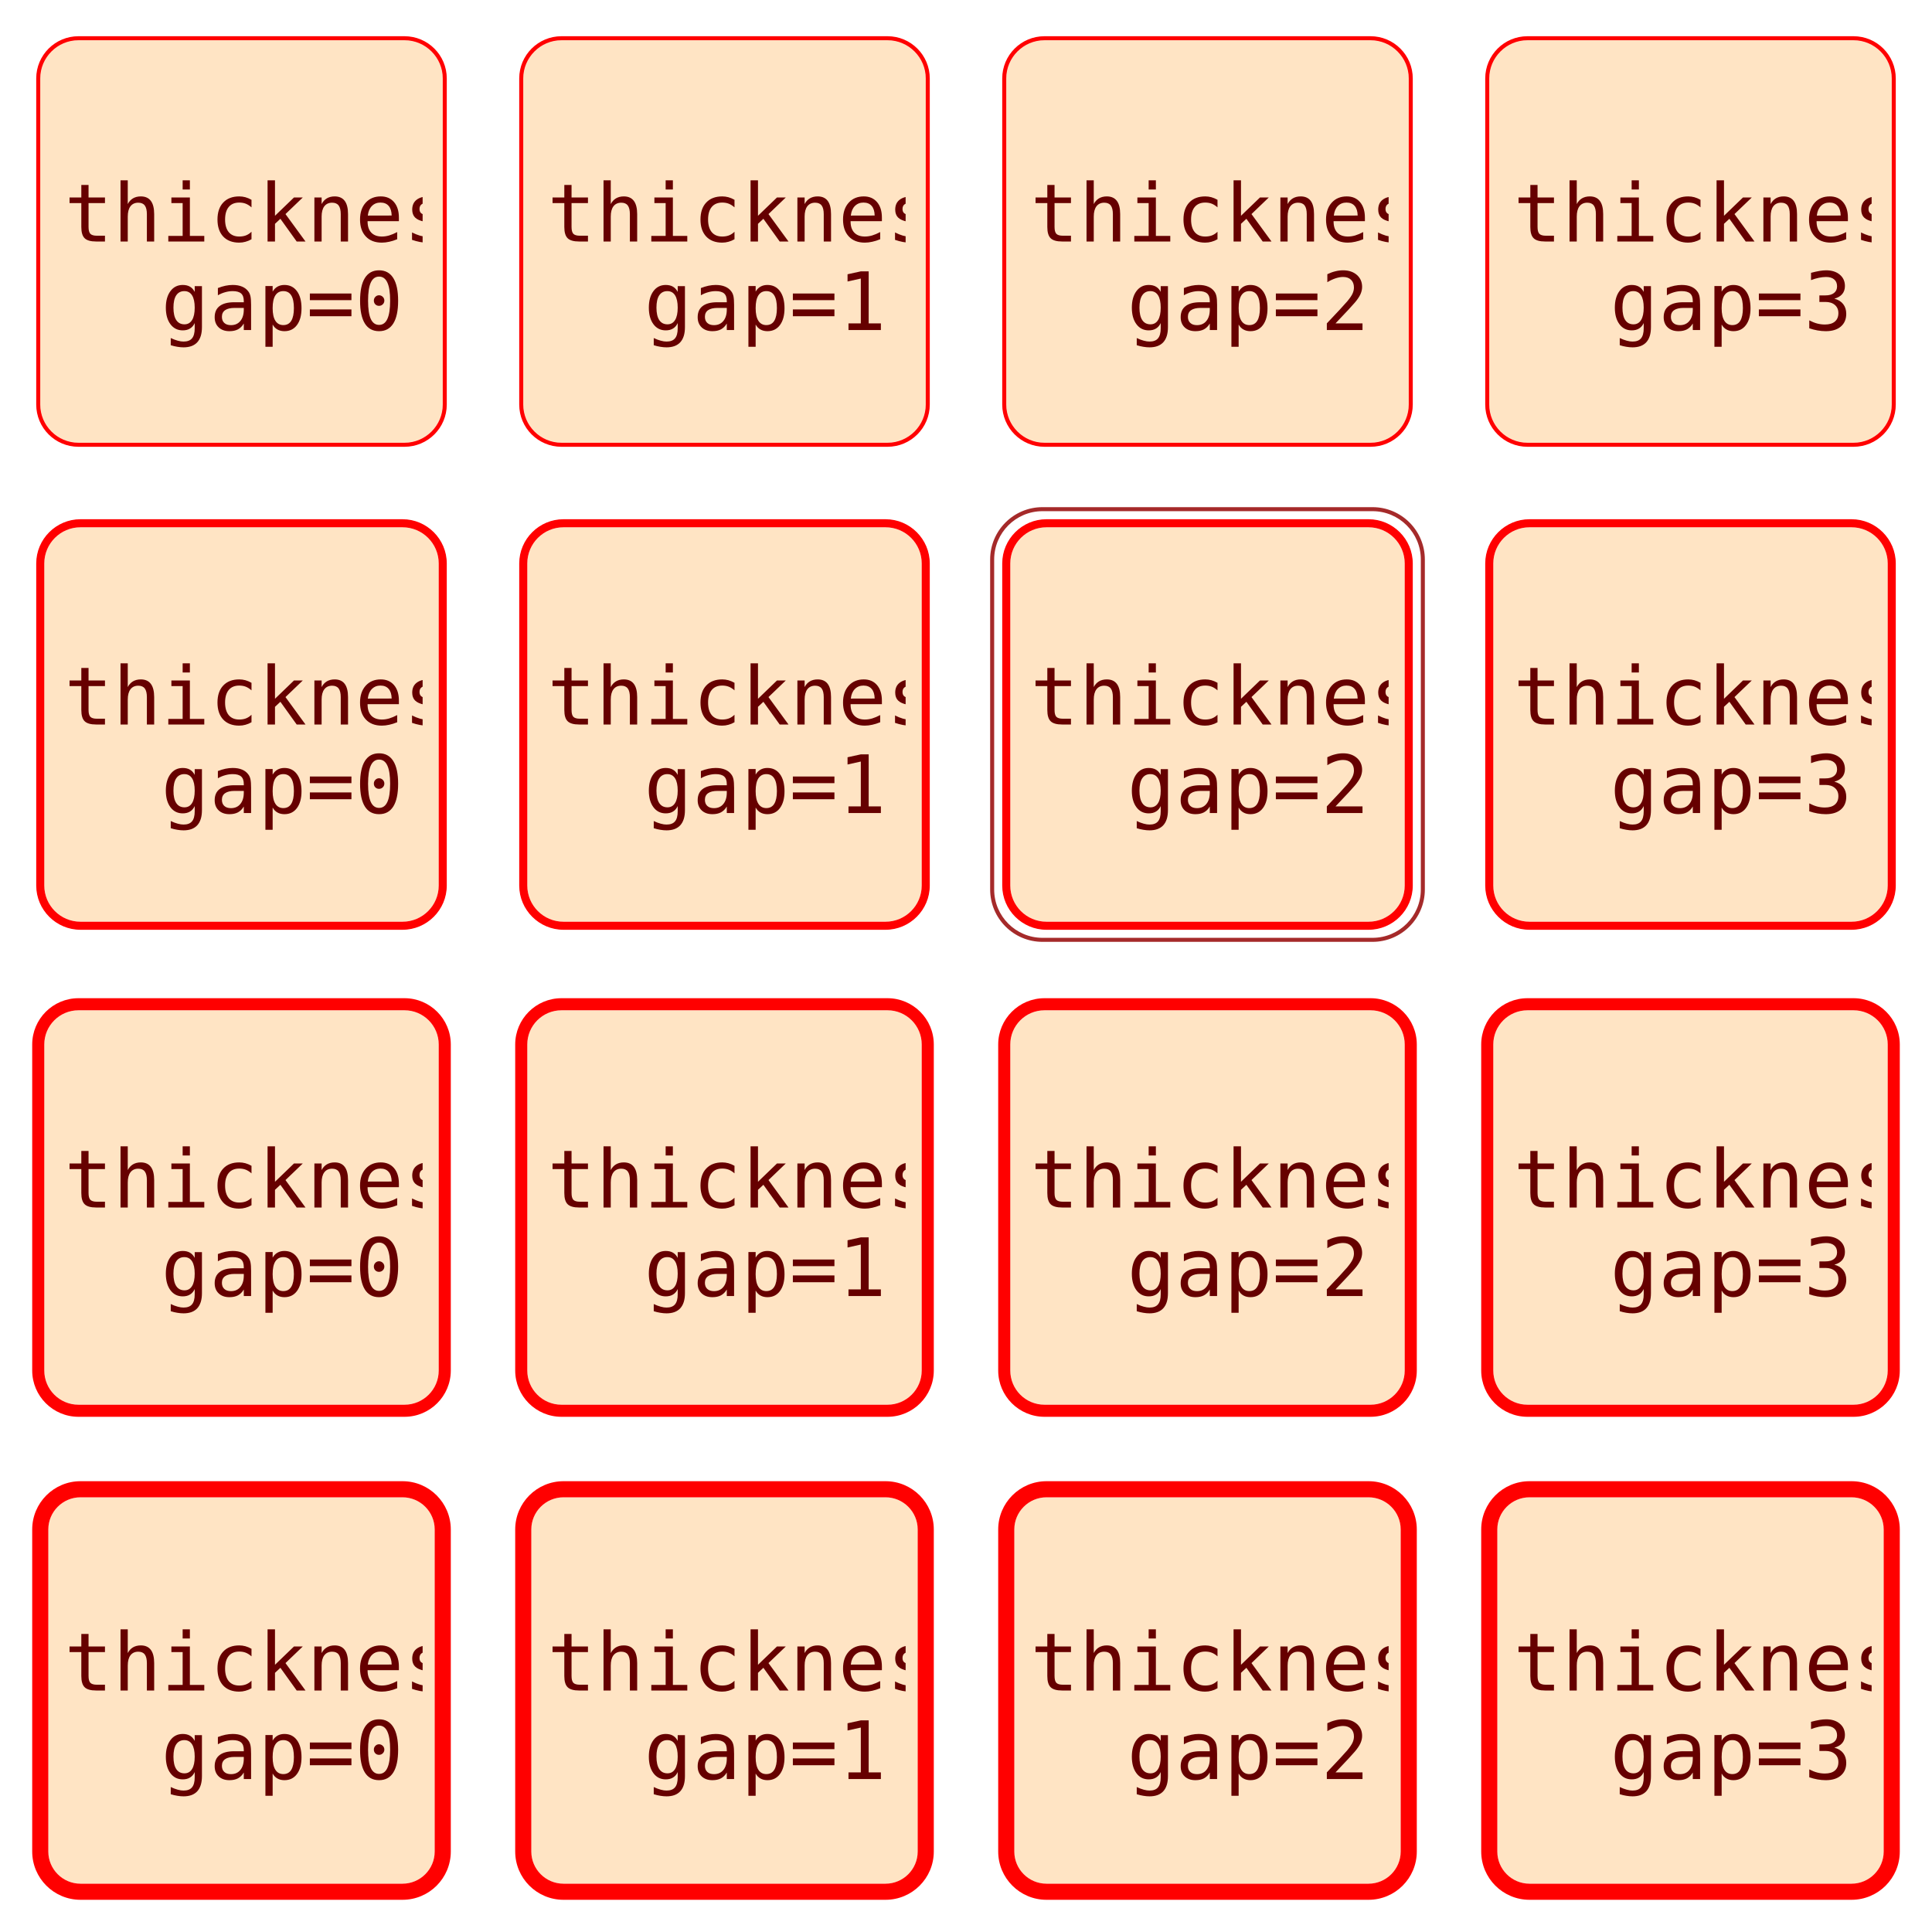
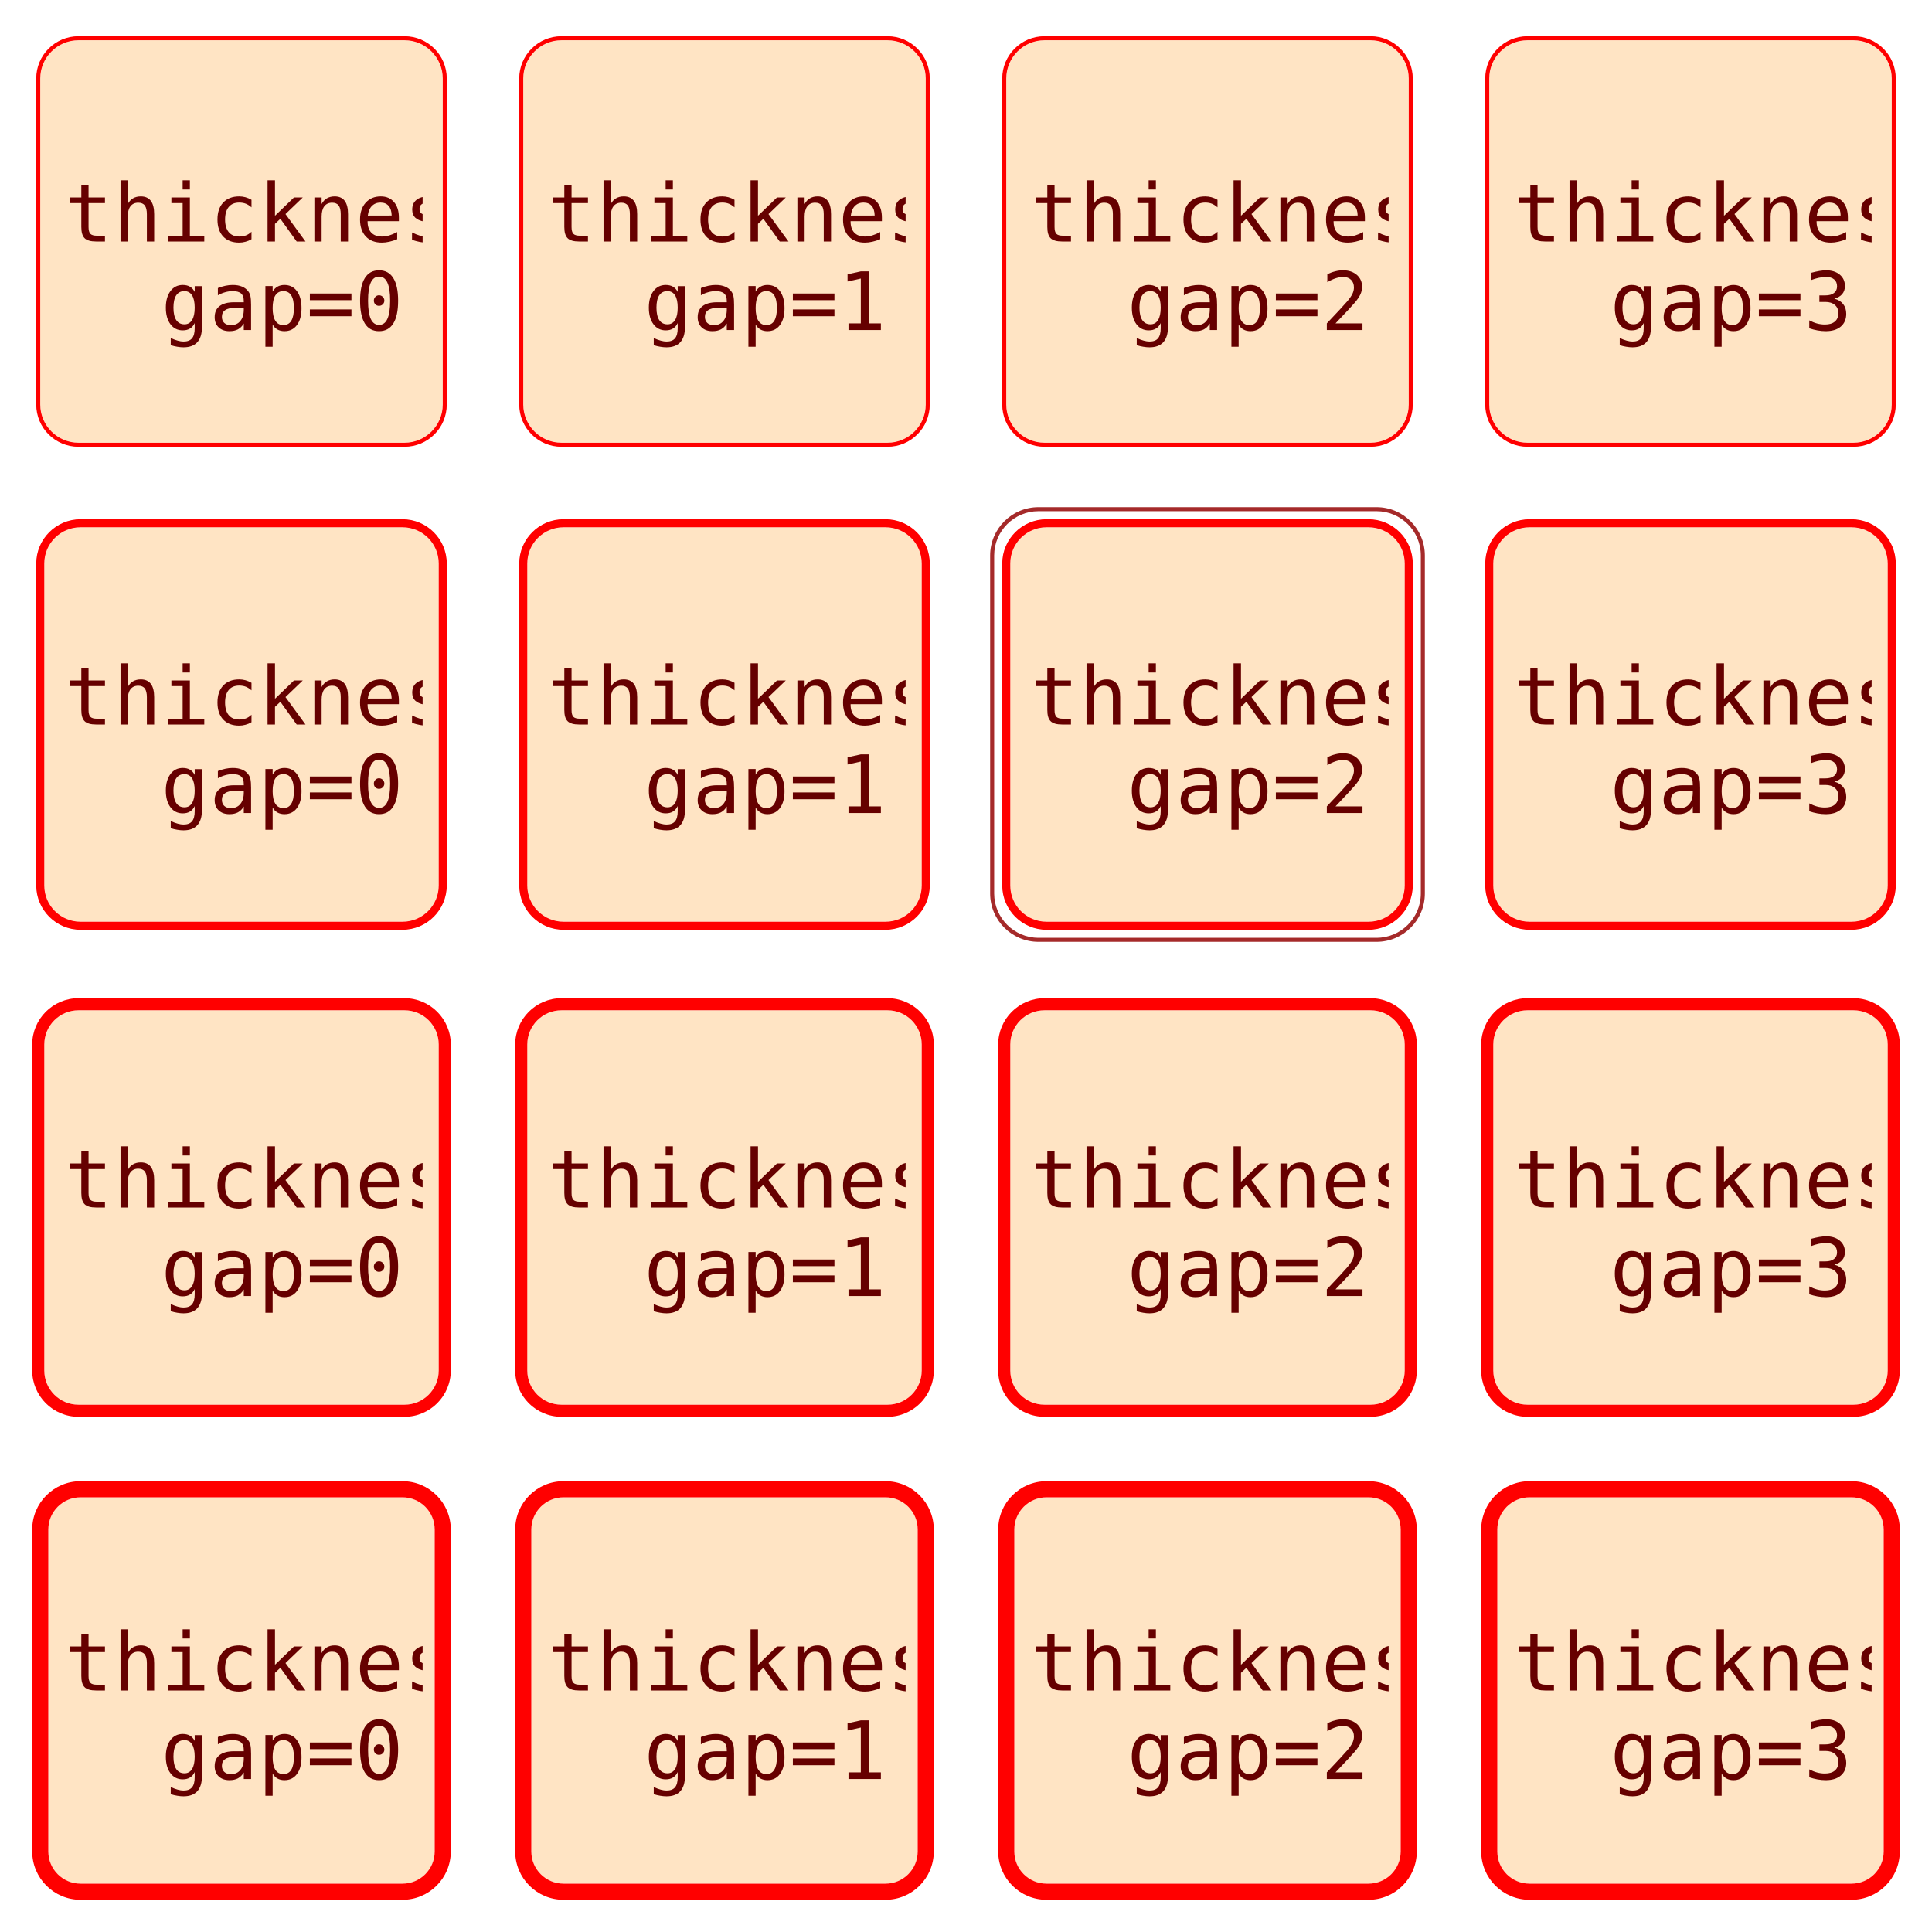
<svg xmlns="http://www.w3.org/2000/svg" version="1.1" viewBox="0 0 480 480">
  <defs>
    <clipPath id="clip_0">
      <polygon points="0 0,480 0,480 480,0 480" />
    </clipPath>
  </defs>
  <g clip-path="url(#clip_0)">
    <path style="fill:#FFFFFF;" d="M 0,0 C 0,0 0,0 0,0 L 480,0 C 480,0 480,0 480,0 L 480,480 C 480,480 480,480 480,480 L 0,480 C 0,480 0,480 0,480 L 0,0 Z" />
    <path style="fill:#FFE4C4;" d="M 19.50,10 C 14.27,10 10,14.27 10,19.50 L 10,100.50 C 10,105.73 14.27,110 19.50,110 L 100.50,110 C 105.73,110 110,105.73 110,100.50 L 110,19.50 C 110,14.27 105.73,10 100.50,10 L 19.50,10 Z" />
    <path style="fill:#FF0000;" d="M 9,19.50 C 9,13.70 13.70,9 19.50,9 L 100.50,9 C 106.30,9 111,13.70 111,19.50 L 111,100.50 C 111,106.30 106.30,111 100.50,111 L 19.50,111 C 13.70,111 9,106.30 9,100.50 L 9,19.50 M 19.50,10 C 14.27,10 10,14.27 10,19.50 L 10,100.50 C 10,105.73 14.27,110 19.50,110 L 100.50,110 C 105.73,110 110,105.73 110,100.50 L 110,19.50 C 110,14.27 105.73,10 100.50,10 L 19.50,10 Z" />
    <defs>
      <clipPath id="clip_1">
        <polygon points="15 15,105 15,105 105,15 105" />
      </clipPath>
    </defs>
    <g clip-path="url(#clip_1)">
      <text x="16" y="60" xml:space="preserve" style="font-size:20px;font-family:Berial,monospace;fill:#660000;" textLength="88" lengthAdjust="spacingAndGlyphs">thickness=1</text>
      <text x="40" y="82" xml:space="preserve" style="font-size:20px;font-family:Berial,monospace;fill:#660000;" textLength="40" lengthAdjust="spacingAndGlyphs">gap=0</text>
    </g>
    <path style="fill:#FFE4C4;" d="M 139.50,10 C 134.27,10 130,14.27 130,19.50 L 130,100.50 C 130,105.73 134.27,110 139.50,110 L 220.50,110 C 225.73,110 230,105.73 230,100.50 L 230,19.50 C 230,14.27 225.73,10 220.50,10 L 139.50,10 Z" />
    <path style="fill:#FF0000;" d="M 129,19.50 C 129,13.70 133.70,9 139.50,9 L 220.50,9 C 226.30,9 231,13.70 231,19.50 L 231,100.50 C 231,106.30 226.30,111 220.50,111 L 139.50,111 C 133.70,111 129,106.30 129,100.50 L 129,19.50 M 139.50,10 C 134.27,10 130,14.27 130,19.50 L 130,100.50 C 130,105.73 134.27,110 139.50,110 L 220.50,110 C 225.73,110 230,105.73 230,100.50 L 230,19.50 C 230,14.27 225.73,10 220.50,10 L 139.50,10 Z" />
    <defs>
      <clipPath id="clip_2">
        <polygon points="135 15,225 15,225 105,135 105" />
      </clipPath>
    </defs>
    <g clip-path="url(#clip_2)">
      <text x="136" y="60" xml:space="preserve" style="font-size:20px;font-family:Berial,monospace;fill:#660000;" textLength="88" lengthAdjust="spacingAndGlyphs">thickness=1</text>
      <text x="160" y="82" xml:space="preserve" style="font-size:20px;font-family:Berial,monospace;fill:#660000;" textLength="40" lengthAdjust="spacingAndGlyphs">gap=1</text>
    </g>
    <path style="fill:#FFE4C4;" d="M 259.50,10 C 254.27,10 250,14.27 250,19.50 L 250,100.50 C 250,105.73 254.27,110 259.50,110 L 340.50,110 C 345.73,110 350,105.73 350,100.50 L 350,19.50 C 350,14.27 345.73,10 340.50,10 L 259.50,10 Z" />
    <path style="fill:#FF0000;" d="M 249,19.50 C 249,13.70 253.70,9 259.50,9 L 340.50,9 C 346.30,9 351,13.70 351,19.50 L 351,100.50 C 351,106.30 346.30,111 340.50,111 L 259.50,111 C 253.70,111 249,106.30 249,100.50 L 249,19.50 M 259.50,10 C 254.27,10 250,14.27 250,19.50 L 250,100.50 C 250,105.73 254.27,110 259.50,110 L 340.50,110 C 345.73,110 350,105.73 350,100.50 L 350,19.50 C 350,14.27 345.73,10 340.50,10 L 259.50,10 Z" />
    <defs>
      <clipPath id="clip_3">
        <polygon points="255 15,345 15,345 105,255 105" />
      </clipPath>
    </defs>
    <g clip-path="url(#clip_3)">
      <text x="256" y="60" xml:space="preserve" style="font-size:20px;font-family:Berial,monospace;fill:#660000;" textLength="88" lengthAdjust="spacingAndGlyphs">thickness=1</text>
      <text x="280" y="82" xml:space="preserve" style="font-size:20px;font-family:Berial,monospace;fill:#660000;" textLength="40" lengthAdjust="spacingAndGlyphs">gap=2</text>
    </g>
    <path style="fill:#FFE4C4;" d="M 379.50,10 C 374.27,10 370,14.27 370,19.50 L 370,100.50 C 370,105.73 374.27,110 379.50,110 L 460.50,110 C 465.73,110 470,105.73 470,100.50 L 470,19.50 C 470,14.27 465.73,10 460.50,10 L 379.50,10 Z" />
    <path style="fill:#FF0000;" d="M 369,19.50 C 369,13.70 373.70,9 379.50,9 L 460.50,9 C 466.30,9 471,13.70 471,19.50 L 471,100.50 C 471,106.30 466.30,111 460.50,111 L 379.50,111 C 373.70,111 369,106.30 369,100.50 L 369,19.50 M 379.50,10 C 374.27,10 370,14.27 370,19.50 L 370,100.50 C 370,105.73 374.27,110 379.50,110 L 460.50,110 C 465.73,110 470,105.73 470,100.50 L 470,19.50 C 470,14.27 465.73,10 460.50,10 L 379.50,10 Z" />
    <defs>
      <clipPath id="clip_4">
        <polygon points="375 15,465 15,465 105,375 105" />
      </clipPath>
    </defs>
    <g clip-path="url(#clip_4)">
      <text x="376" y="60" xml:space="preserve" style="font-size:20px;font-family:Berial,monospace;fill:#660000;" textLength="88" lengthAdjust="spacingAndGlyphs">thickness=1</text>
      <text x="400" y="82" xml:space="preserve" style="font-size:20px;font-family:Berial,monospace;fill:#660000;" textLength="40" lengthAdjust="spacingAndGlyphs">gap=3</text>
    </g>
    <path style="fill:#FFE4C4;" d="M 20,131 C 15.03,131 11,135.03 11,140 L 11,220 C 11,224.97 15.03,229 20,229 L 100,229 C 104.97,229 109,224.97 109,220 L 109,140 C 109,135.03 104.97,131 100,131 L 20,131 Z" />
    <path style="fill:#FF0000;" d="M 9,140 C 9,133.94 13.94,129 20,129 L 100,129 C 106.06,129 111,133.94 111,140 L 111,220 C 111,226.06 106.06,231 100,231 L 20,231 C 13.94,231 9,226.06 9,220 L 9,140 M 20,131 C 15.03,131 11,135.03 11,140 L 11,220 C 11,224.97 15.03,229 20,229 L 100,229 C 104.97,229 109,224.97 109,220 L 109,140 C 109,135.03 104.97,131 100,131 L 20,131 Z" />
    <defs>
      <clipPath id="clip_5">
        <polygon points="15 135,105 135,105 225,15 225" />
      </clipPath>
    </defs>
    <g clip-path="url(#clip_5)">
      <text x="16" y="180" xml:space="preserve" style="font-size:20px;font-family:Berial,monospace;fill:#660000;" textLength="88" lengthAdjust="spacingAndGlyphs">thickness=2</text>
      <text x="40" y="202" xml:space="preserve" style="font-size:20px;font-family:Berial,monospace;fill:#660000;" textLength="40" lengthAdjust="spacingAndGlyphs">gap=0</text>
    </g>
    <path style="fill:#FFE4C4;" d="M 140,131 C 135.03,131 131,135.03 131,140 L 131,220 C 131,224.97 135.03,229 140,229 L 220,229 C 224.97,229 229,224.97 229,220 L 229,140 C 229,135.03 224.97,131 220,131 L 140,131 Z" />
    <path style="fill:#FF0000;" d="M 129,140 C 129,133.94 133.94,129 140,129 L 220,129 C 226.06,129 231,133.94 231,140 L 231,220 C 231,226.06 226.06,231 220,231 L 140,231 C 133.94,231 129,226.06 129,220 L 129,140 M 140,131 C 135.03,131 131,135.03 131,140 L 131,220 C 131,224.97 135.03,229 140,229 L 220,229 C 224.97,229 229,224.97 229,220 L 229,140 C 229,135.03 224.97,131 220,131 L 140,131 Z" />
    <defs>
      <clipPath id="clip_6">
        <polygon points="135 135,225 135,225 225,135 225" />
      </clipPath>
    </defs>
    <g clip-path="url(#clip_6)">
      <text x="136" y="180" xml:space="preserve" style="font-size:20px;font-family:Berial,monospace;fill:#660000;" textLength="88" lengthAdjust="spacingAndGlyphs">thickness=2</text>
      <text x="160" y="202" xml:space="preserve" style="font-size:20px;font-family:Berial,monospace;fill:#660000;" textLength="40" lengthAdjust="spacingAndGlyphs">gap=1</text>
    </g>
-     <path style="fill:#A52A2A;" d="M 246,139 C 246,131.83 251.83,126 259,126 L 341,126 C 348.17,126 354,131.83 354,139 L 354,221 C 354,228.17 348.17,234 341,234 L 259,234 C 251.83,234 246,228.17 246,221 L 246,139 M 259,127 C 252.38,127 247,132.38 247,139 L 247,221 C 247,227.63 252.38,233 259,233 L 341,233 C 347.63,233 353,227.63 353,221 L 353,139 C 353,132.38 347.63,127 341,127 L 259,127 Z" />
+     <path style="fill:#A52A2A;" d="M 246,138 C 246,131.38 251.38,126 258,126 L 342,126 C 348.63,126 354,131.38 354,138 L 354,222 C 354,228.63 348.63,234 342,234 L 258,234 C 251.38,234 246,228.63 246,222 L 246,138 M 258,127 C 251.94,127 247,131.94 247,138 L 247,222 C 247,228.06 251.94,233 258,233 L 342,233 C 348.06,233 353,228.06 353,222 L 353,138 C 353,131.94 348.06,127 342,127 L 258,127 Z" />
    <path style="fill:#FFE4C4;" d="M 260,131 C 255.03,131 251,135.03 251,140 L 251,220 C 251,224.97 255.03,229 260,229 L 340,229 C 344.97,229 349,224.97 349,220 L 349,140 C 349,135.03 344.97,131 340,131 L 260,131 Z" />
    <path style="fill:#FF0000;" d="M 249,140 C 249,133.94 253.94,129 260,129 L 340,129 C 346.06,129 351,133.94 351,140 L 351,220 C 351,226.06 346.06,231 340,231 L 260,231 C 253.94,231 249,226.06 249,220 L 249,140 M 260,131 C 255.03,131 251,135.03 251,140 L 251,220 C 251,224.97 255.03,229 260,229 L 340,229 C 344.97,229 349,224.97 349,220 L 349,140 C 349,135.03 344.97,131 340,131 L 260,131 Z" />
    <defs>
      <clipPath id="clip_7">
        <polygon points="255 135,345 135,345 225,255 225" />
      </clipPath>
    </defs>
    <g clip-path="url(#clip_7)">
      <text x="256" y="180" xml:space="preserve" style="font-size:20px;font-family:Berial,monospace;fill:#660000;" textLength="88" lengthAdjust="spacingAndGlyphs">thickness=2</text>
      <text x="280" y="202" xml:space="preserve" style="font-size:20px;font-family:Berial,monospace;fill:#660000;" textLength="40" lengthAdjust="spacingAndGlyphs">gap=2</text>
    </g>
    <path style="fill:#FFE4C4;" d="M 380,131 C 375.03,131 371,135.03 371,140 L 371,220 C 371,224.97 375.03,229 380,229 L 460,229 C 464.97,229 469,224.97 469,220 L 469,140 C 469,135.03 464.97,131 460,131 L 380,131 Z" />
    <path style="fill:#FF0000;" d="M 369,140 C 369,133.94 373.94,129 380,129 L 460,129 C 466.06,129 471,133.94 471,140 L 471,220 C 471,226.06 466.06,231 460,231 L 380,231 C 373.94,231 369,226.06 369,220 L 369,140 M 380,131 C 375.03,131 371,135.03 371,140 L 371,220 C 371,224.97 375.03,229 380,229 L 460,229 C 464.97,229 469,224.97 469,220 L 469,140 C 469,135.03 464.97,131 460,131 L 380,131 Z" />
    <defs>
      <clipPath id="clip_8">
        <polygon points="375 135,465 135,465 225,375 225" />
      </clipPath>
    </defs>
    <g clip-path="url(#clip_8)">
      <text x="376" y="180" xml:space="preserve" style="font-size:20px;font-family:Berial,monospace;fill:#660000;" textLength="88" lengthAdjust="spacingAndGlyphs">thickness=2</text>
      <text x="400" y="202" xml:space="preserve" style="font-size:20px;font-family:Berial,monospace;fill:#660000;" textLength="40" lengthAdjust="spacingAndGlyphs">gap=3</text>
    </g>
    <path style="fill:#FFE4C4;" d="M 19.50,251 C 14.81,251 11,254.81 11,259.50 L 11,340.50 C 11,345.19 14.81,349 19.50,349 L 100.50,349 C 105.19,349 109,345.19 109,340.50 L 109,259.50 C 109,254.81 105.19,251 100.50,251 L 19.50,251 Z" />
    <path style="fill:#FF0000;" d="M 8,259.50 C 8,253.16 13.16,248 19.50,248 L 100.50,248 C 106.84,248 112,253.16 112,259.50 L 112,340.50 C 112,346.84 106.84,352 100.50,352 L 19.50,352 C 13.16,352 8,346.84 8,340.50 L 8,259.50 M 19.50,251 C 14.81,251 11,254.81 11,259.50 L 11,340.50 C 11,345.19 14.81,349 19.50,349 L 100.50,349 C 105.19,349 109,345.19 109,340.50 L 109,259.50 C 109,254.81 105.19,251 100.50,251 L 19.50,251 Z" />
    <defs>
      <clipPath id="clip_9">
        <polygon points="15 255,105 255,105 345,15 345" />
      </clipPath>
    </defs>
    <g clip-path="url(#clip_9)">
      <text x="16" y="300" xml:space="preserve" style="font-size:20px;font-family:Berial,monospace;fill:#660000;" textLength="88" lengthAdjust="spacingAndGlyphs">thickness=3</text>
      <text x="40" y="322" xml:space="preserve" style="font-size:20px;font-family:Berial,monospace;fill:#660000;" textLength="40" lengthAdjust="spacingAndGlyphs">gap=0</text>
    </g>
    <path style="fill:#FFE4C4;" d="M 139.50,251 C 134.81,251 131,254.81 131,259.50 L 131,340.50 C 131,345.19 134.81,349 139.50,349 L 220.50,349 C 225.19,349 229,345.19 229,340.50 L 229,259.50 C 229,254.81 225.19,251 220.50,251 L 139.50,251 Z" />
    <path style="fill:#FF0000;" d="M 128,259.50 C 128,253.16 133.16,248 139.50,248 L 220.50,248 C 226.84,248 232,253.16 232,259.50 L 232,340.50 C 232,346.84 226.84,352 220.50,352 L 139.50,352 C 133.16,352 128,346.84 128,340.50 L 128,259.50 M 139.50,251 C 134.81,251 131,254.81 131,259.50 L 131,340.50 C 131,345.19 134.81,349 139.50,349 L 220.50,349 C 225.19,349 229,345.19 229,340.50 L 229,259.50 C 229,254.81 225.19,251 220.50,251 L 139.50,251 Z" />
    <defs>
      <clipPath id="clip_10">
        <polygon points="135 255,225 255,225 345,135 345" />
      </clipPath>
    </defs>
    <g clip-path="url(#clip_10)">
      <text x="136" y="300" xml:space="preserve" style="font-size:20px;font-family:Berial,monospace;fill:#660000;" textLength="88" lengthAdjust="spacingAndGlyphs">thickness=3</text>
      <text x="160" y="322" xml:space="preserve" style="font-size:20px;font-family:Berial,monospace;fill:#660000;" textLength="40" lengthAdjust="spacingAndGlyphs">gap=1</text>
    </g>
    <path style="fill:#FFE4C4;" d="M 259.50,251 C 254.81,251 251,254.81 251,259.50 L 251,340.50 C 251,345.19 254.81,349 259.50,349 L 340.50,349 C 345.19,349 349,345.19 349,340.50 L 349,259.50 C 349,254.81 345.19,251 340.50,251 L 259.50,251 Z" />
    <path style="fill:#FF0000;" d="M 248,259.50 C 248,253.16 253.16,248 259.50,248 L 340.50,248 C 346.84,248 352,253.16 352,259.50 L 352,340.50 C 352,346.84 346.84,352 340.50,352 L 259.50,352 C 253.16,352 248,346.84 248,340.50 L 248,259.50 M 259.50,251 C 254.81,251 251,254.81 251,259.50 L 251,340.50 C 251,345.19 254.81,349 259.50,349 L 340.50,349 C 345.19,349 349,345.19 349,340.50 L 349,259.50 C 349,254.81 345.19,251 340.50,251 L 259.50,251 Z" />
    <defs>
      <clipPath id="clip_11">
        <polygon points="255 255,345 255,345 345,255 345" />
      </clipPath>
    </defs>
    <g clip-path="url(#clip_11)">
      <text x="256" y="300" xml:space="preserve" style="font-size:20px;font-family:Berial,monospace;fill:#660000;" textLength="88" lengthAdjust="spacingAndGlyphs">thickness=3</text>
      <text x="280" y="322" xml:space="preserve" style="font-size:20px;font-family:Berial,monospace;fill:#660000;" textLength="40" lengthAdjust="spacingAndGlyphs">gap=2</text>
    </g>
    <path style="fill:#FFE4C4;" d="M 379.50,251 C 374.81,251 371,254.81 371,259.50 L 371,340.50 C 371,345.19 374.81,349 379.50,349 L 460.50,349 C 465.19,349 469,345.19 469,340.50 L 469,259.50 C 469,254.81 465.19,251 460.50,251 L 379.50,251 Z" />
    <path style="fill:#FF0000;" d="M 368,259.50 C 368,253.16 373.16,248 379.50,248 L 460.50,248 C 466.84,248 472,253.16 472,259.50 L 472,340.50 C 472,346.84 466.84,352 460.50,352 L 379.50,352 C 373.16,352 368,346.84 368,340.50 L 368,259.50 M 379.50,251 C 374.81,251 371,254.81 371,259.50 L 371,340.50 C 371,345.19 374.81,349 379.50,349 L 460.50,349 C 465.19,349 469,345.19 469,340.50 L 469,259.50 C 469,254.81 465.19,251 460.50,251 L 379.50,251 Z" />
    <defs>
      <clipPath id="clip_12">
        <polygon points="375 255,465 255,465 345,375 345" />
      </clipPath>
    </defs>
    <g clip-path="url(#clip_12)">
      <text x="376" y="300" xml:space="preserve" style="font-size:20px;font-family:Berial,monospace;fill:#660000;" textLength="88" lengthAdjust="spacingAndGlyphs">thickness=3</text>
      <text x="400" y="322" xml:space="preserve" style="font-size:20px;font-family:Berial,monospace;fill:#660000;" textLength="40" lengthAdjust="spacingAndGlyphs">gap=3</text>
    </g>
    <path style="fill:#FFE4C4;" d="M 20,372 C 15.59,372 12,375.59 12,380 L 12,460 C 12,464.41 15.59,468 20,468 L 100,468 C 104.41,468 108,464.41 108,460 L 108,380 C 108,375.59 104.41,372 100,372 L 20,372 Z" />
    <path style="fill:#FF0000;" d="M 8,380 C 8,373.38 13.38,368 20,368 L 100,368 C 106.63,368 112,373.38 112,380 L 112,460 C 112,466.63 106.63,472 100,472 L 20,472 C 13.38,472 8,466.63 8,460 L 8,380 M 20,372 C 15.59,372 12,375.59 12,380 L 12,460 C 12,464.41 15.59,468 20,468 L 100,468 C 104.41,468 108,464.41 108,460 L 108,380 C 108,375.59 104.41,372 100,372 L 20,372 Z" />
    <defs>
      <clipPath id="clip_13">
        <polygon points="15 375,105 375,105 465,15 465" />
      </clipPath>
    </defs>
    <g clip-path="url(#clip_13)">
      <text x="16" y="420" xml:space="preserve" style="font-size:20px;font-family:Berial,monospace;fill:#660000;" textLength="88" lengthAdjust="spacingAndGlyphs">thickness=4</text>
      <text x="40" y="442" xml:space="preserve" style="font-size:20px;font-family:Berial,monospace;fill:#660000;" textLength="40" lengthAdjust="spacingAndGlyphs">gap=0</text>
    </g>
    <path style="fill:#FFE4C4;" d="M 140,372 C 135.59,372 132,375.59 132,380 L 132,460 C 132,464.41 135.59,468 140,468 L 220,468 C 224.41,468 228,464.41 228,460 L 228,380 C 228,375.59 224.41,372 220,372 L 140,372 Z" />
    <path style="fill:#FF0000;" d="M 128,380 C 128,373.38 133.38,368 140,368 L 220,368 C 226.63,368 232,373.38 232,380 L 232,460 C 232,466.63 226.63,472 220,472 L 140,472 C 133.38,472 128,466.63 128,460 L 128,380 M 140,372 C 135.59,372 132,375.59 132,380 L 132,460 C 132,464.41 135.59,468 140,468 L 220,468 C 224.41,468 228,464.41 228,460 L 228,380 C 228,375.59 224.41,372 220,372 L 140,372 Z" />
    <defs>
      <clipPath id="clip_14">
        <polygon points="135 375,225 375,225 465,135 465" />
      </clipPath>
    </defs>
    <g clip-path="url(#clip_14)">
      <text x="136" y="420" xml:space="preserve" style="font-size:20px;font-family:Berial,monospace;fill:#660000;" textLength="88" lengthAdjust="spacingAndGlyphs">thickness=4</text>
      <text x="160" y="442" xml:space="preserve" style="font-size:20px;font-family:Berial,monospace;fill:#660000;" textLength="40" lengthAdjust="spacingAndGlyphs">gap=1</text>
    </g>
    <path style="fill:#FFE4C4;" d="M 260,372 C 255.59,372 252,375.59 252,380 L 252,460 C 252,464.41 255.59,468 260,468 L 340,468 C 344.41,468 348,464.41 348,460 L 348,380 C 348,375.59 344.41,372 340,372 L 260,372 Z" />
    <path style="fill:#FF0000;" d="M 248,380 C 248,373.38 253.38,368 260,368 L 340,368 C 346.63,368 352,373.38 352,380 L 352,460 C 352,466.63 346.63,472 340,472 L 260,472 C 253.38,472 248,466.63 248,460 L 248,380 M 260,372 C 255.59,372 252,375.59 252,380 L 252,460 C 252,464.41 255.59,468 260,468 L 340,468 C 344.41,468 348,464.41 348,460 L 348,380 C 348,375.59 344.41,372 340,372 L 260,372 Z" />
    <defs>
      <clipPath id="clip_15">
        <polygon points="255 375,345 375,345 465,255 465" />
      </clipPath>
    </defs>
    <g clip-path="url(#clip_15)">
      <text x="256" y="420" xml:space="preserve" style="font-size:20px;font-family:Berial,monospace;fill:#660000;" textLength="88" lengthAdjust="spacingAndGlyphs">thickness=4</text>
      <text x="280" y="442" xml:space="preserve" style="font-size:20px;font-family:Berial,monospace;fill:#660000;" textLength="40" lengthAdjust="spacingAndGlyphs">gap=2</text>
    </g>
    <path style="fill:#FFE4C4;" d="M 380,372 C 375.59,372 372,375.59 372,380 L 372,460 C 372,464.41 375.59,468 380,468 L 460,468 C 464.41,468 468,464.41 468,460 L 468,380 C 468,375.59 464.41,372 460,372 L 380,372 Z" />
    <path style="fill:#FF0000;" d="M 368,380 C 368,373.38 373.38,368 380,368 L 460,368 C 466.63,368 472,373.38 472,380 L 472,460 C 472,466.63 466.63,472 460,472 L 380,472 C 373.38,472 368,466.63 368,460 L 368,380 M 380,372 C 375.59,372 372,375.59 372,380 L 372,460 C 372,464.41 375.59,468 380,468 L 460,468 C 464.41,468 468,464.41 468,460 L 468,380 C 468,375.59 464.41,372 460,372 L 380,372 Z" />
    <defs>
      <clipPath id="clip_16">
        <polygon points="375 375,465 375,465 465,375 465" />
      </clipPath>
    </defs>
    <g clip-path="url(#clip_16)">
      <text x="376" y="420" xml:space="preserve" style="font-size:20px;font-family:Berial,monospace;fill:#660000;" textLength="88" lengthAdjust="spacingAndGlyphs">thickness=4</text>
      <text x="400" y="442" xml:space="preserve" style="font-size:20px;font-family:Berial,monospace;fill:#660000;" textLength="40" lengthAdjust="spacingAndGlyphs">gap=3</text>
    </g>
  </g>
</svg>
